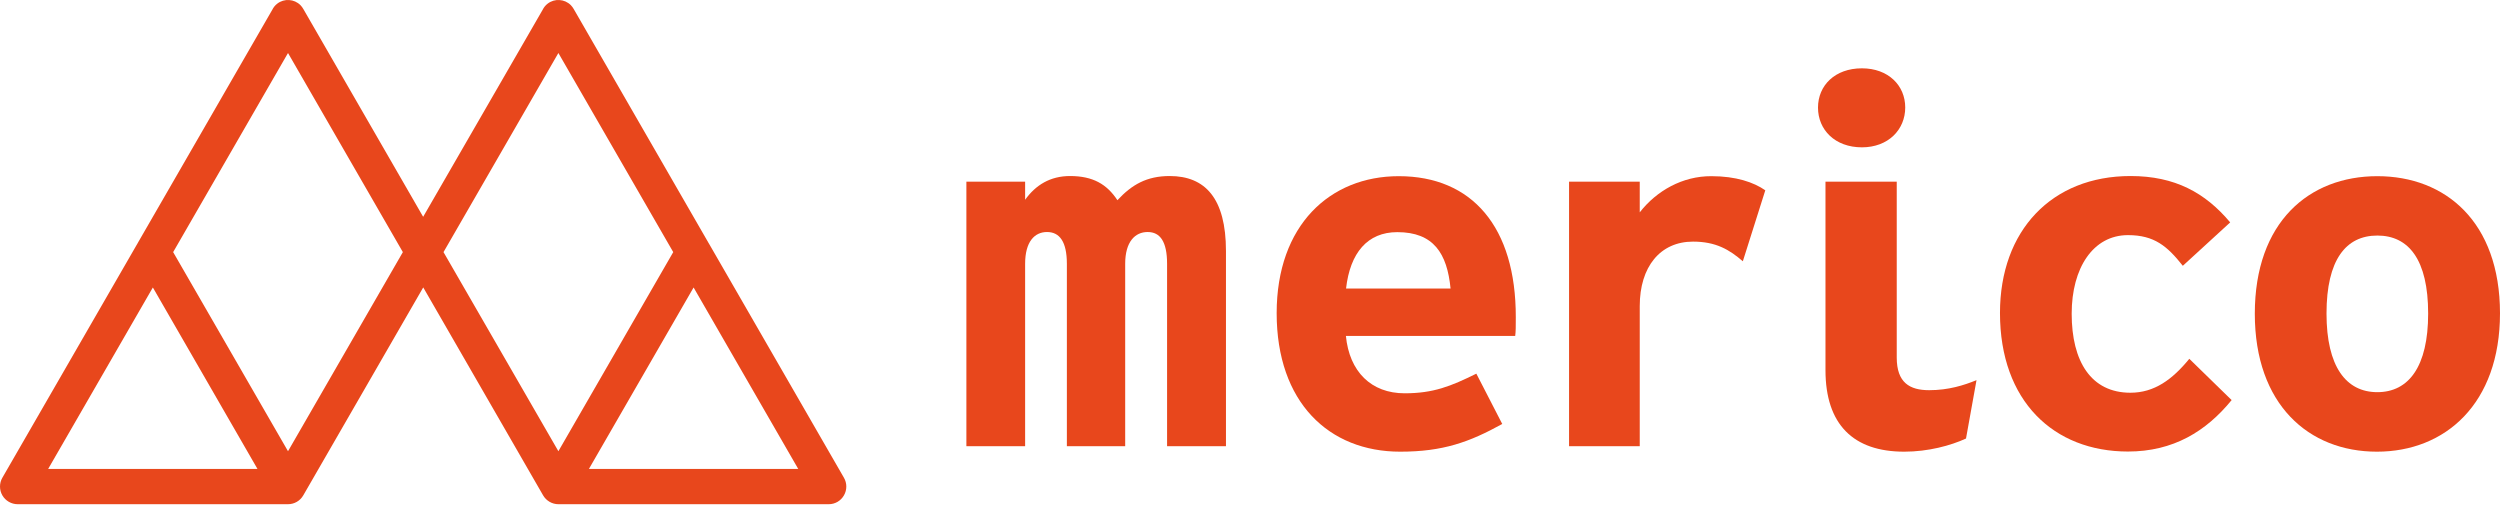
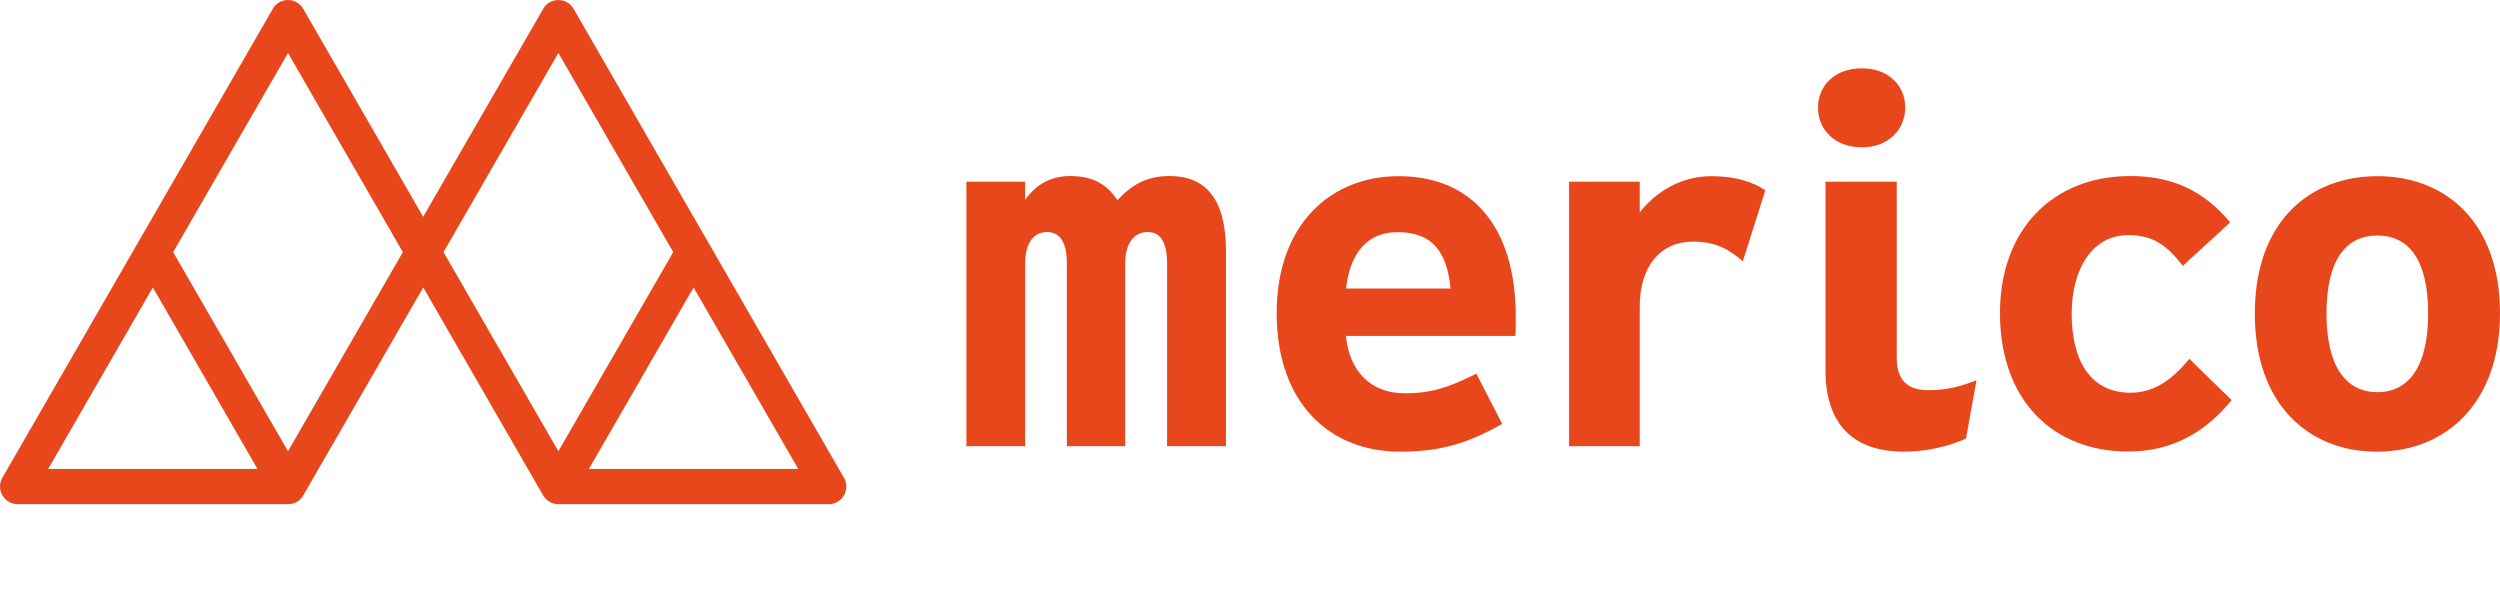
- <svg xmlns="http://www.w3.org/2000/svg" width="119" height="24" viewBox="0 0 119 24" fill="none">
+ <svg xmlns="http://www.w3.org/2000/svg" width="119" height="28" viewBox="0 0 119 28" fill="none">
  <path d="M40.172 23.579C40.322 23.321 40.322 22.999 40.172 22.741L33.739 11.583C33.739 11.583 33.739 11.58 33.736 11.58L27.312 0.435C27.274 0.368 27.229 0.304 27.172 0.246C26.872 -0.053 26.4 -0.082 26.069 0.173C25.964 0.253 25.884 0.355 25.83 0.466L20.142 10.32L14.442 0.435C14.404 0.368 14.359 0.304 14.302 0.246C14.002 -0.053 13.53 -0.082 13.199 0.173C13.094 0.253 13.014 0.355 12.96 0.466L6.549 11.58L6.552 11.583H6.549L6.52 11.634L6.517 11.637L0.112 22.741C-0.037 22.999 -0.037 23.321 0.112 23.579C0.262 23.837 0.54 24 0.839 24H13.709C14.009 24 14.286 23.841 14.436 23.579L20.146 13.681L25.852 23.579C26.002 23.837 26.279 24 26.579 24H39.449C39.748 24 40.023 23.841 40.172 23.579ZM2.293 22.32L7.276 13.684L12.255 22.32H2.293ZM13.709 21.478L8.242 12.001L13.709 2.523L19.176 12.001L13.709 21.478ZM21.111 12.001L26.579 2.523L32.046 12.001L26.579 21.478L21.111 12.001ZM28.033 22.32L33.015 13.684L37.995 22.32H28.033Z" fill="#E8471C" />
  <path fill-rule="evenodd" clip-rule="evenodd" d="M55.677 8.379C54.587 8.379 53.874 8.789 53.189 9.53C52.689 8.769 52.024 8.379 50.934 8.379C49.989 8.379 49.296 8.81 48.796 9.509V8.648H46V21.238H48.796V12.558C48.796 11.501 49.248 11.044 49.838 11.044C50.434 11.044 50.783 11.501 50.783 12.558V21.238H53.559V12.558C53.559 11.501 54.032 11.044 54.628 11.044C55.224 11.044 55.553 11.501 55.553 12.558V21.238H58.356V11.952C58.356 9.435 57.363 8.379 55.677 8.379Z" fill="#E8471C" />
  <path fill-rule="evenodd" clip-rule="evenodd" d="M66.58 8.386C63.311 8.386 60.769 10.714 60.769 14.906C60.769 19.152 63.256 21.5 66.649 21.5C68.691 21.5 69.945 21.043 71.507 20.181L70.274 17.786C69.061 18.385 68.232 18.721 66.861 18.721C65.271 18.721 64.229 17.692 64.065 15.989H72.124C72.152 15.774 72.152 15.532 72.152 15.101C72.159 10.801 70.068 8.386 66.58 8.386ZM64.072 13.735C64.264 12.033 65.093 11.05 66.511 11.05C68.239 11.05 68.883 12.06 69.047 13.735H64.072Z" fill="#E8471C" />
  <path fill-rule="evenodd" clip-rule="evenodd" d="M78.052 10.108V8.648H74.687V21.238H78.052V14.569C78.052 12.699 79.025 11.501 80.588 11.501C81.678 11.501 82.322 11.885 82.959 12.437L84.028 9.059C83.48 8.675 82.63 8.386 81.465 8.386C80.088 8.379 78.854 9.079 78.052 10.108Z" fill="#E8471C" />
  <path fill-rule="evenodd" clip-rule="evenodd" d="M88.627 7.013C89.881 7.013 90.689 6.172 90.689 5.116C90.689 4.066 89.881 3.252 88.627 3.252C87.345 3.252 86.537 4.066 86.537 5.122C86.537 6.179 87.345 7.013 88.627 7.013Z" fill="#E8471C" />
  <path fill-rule="evenodd" clip-rule="evenodd" d="M90.285 17.019V8.648H86.893V17.618C86.893 20.208 88.222 21.5 90.641 21.5C91.779 21.5 92.848 21.211 93.582 20.874L94.082 18.095C93.486 18.338 92.752 18.573 91.827 18.573C90.902 18.573 90.285 18.216 90.285 17.019Z" fill="#E8471C" />
  <path fill-rule="evenodd" clip-rule="evenodd" d="M101.408 18.694C99.537 18.694 98.612 17.207 98.612 14.933C98.612 12.753 99.633 11.192 101.291 11.192C102.546 11.192 103.162 11.716 103.902 12.652L106.157 10.586C104.972 9.173 103.526 8.379 101.415 8.379C97.666 8.379 95.199 10.97 95.199 14.899C95.199 19.098 97.762 21.493 101.291 21.493C103.45 21.493 105.013 20.531 106.226 19.044L104.211 17.079C103.402 18.068 102.546 18.694 101.408 18.694Z" fill="#E8471C" />
  <path fill-rule="evenodd" clip-rule="evenodd" d="M113.161 8.386C109.913 8.386 107.329 10.566 107.329 14.933C107.329 19.253 109.892 21.5 113.141 21.5C116.389 21.5 119 19.226 119 14.906C118.993 10.566 116.41 8.386 113.161 8.386ZM113.161 18.667C111.667 18.667 110.742 17.443 110.742 14.926C110.742 12.362 111.667 11.212 113.161 11.212C114.655 11.212 115.58 12.362 115.58 14.926C115.58 17.449 114.655 18.667 113.161 18.667Z" fill="#E8471C" />
</svg>
